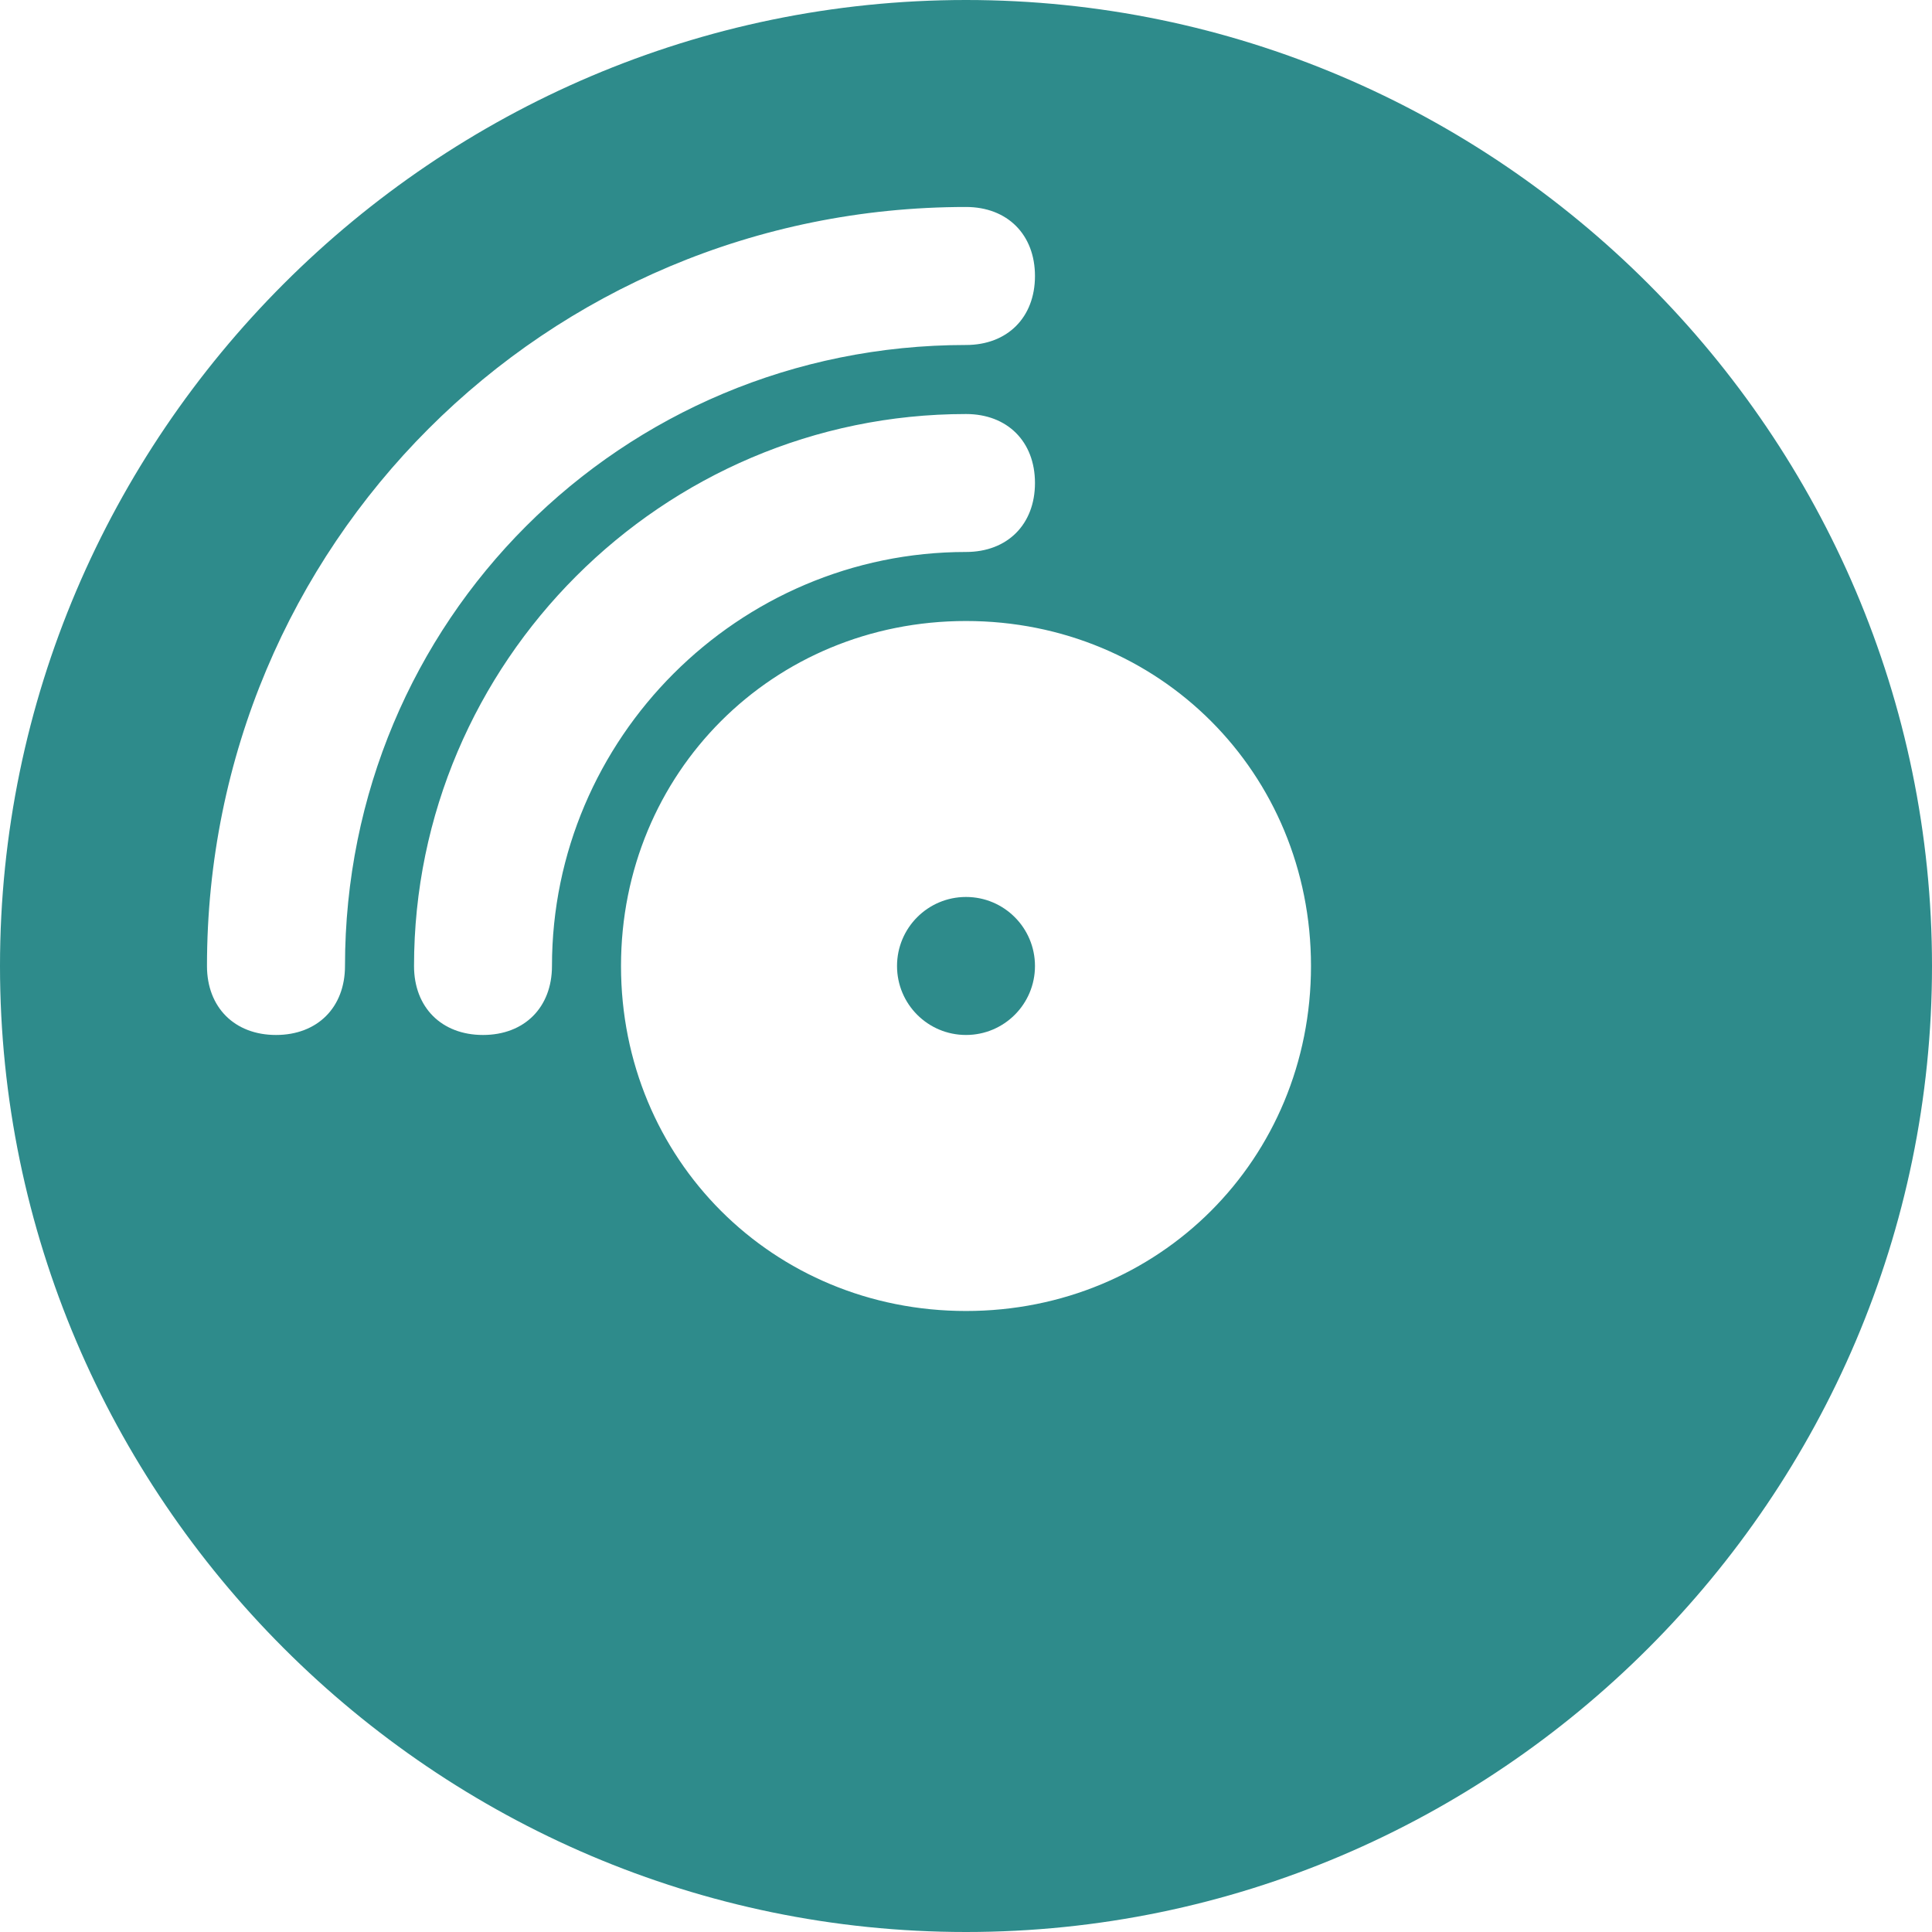
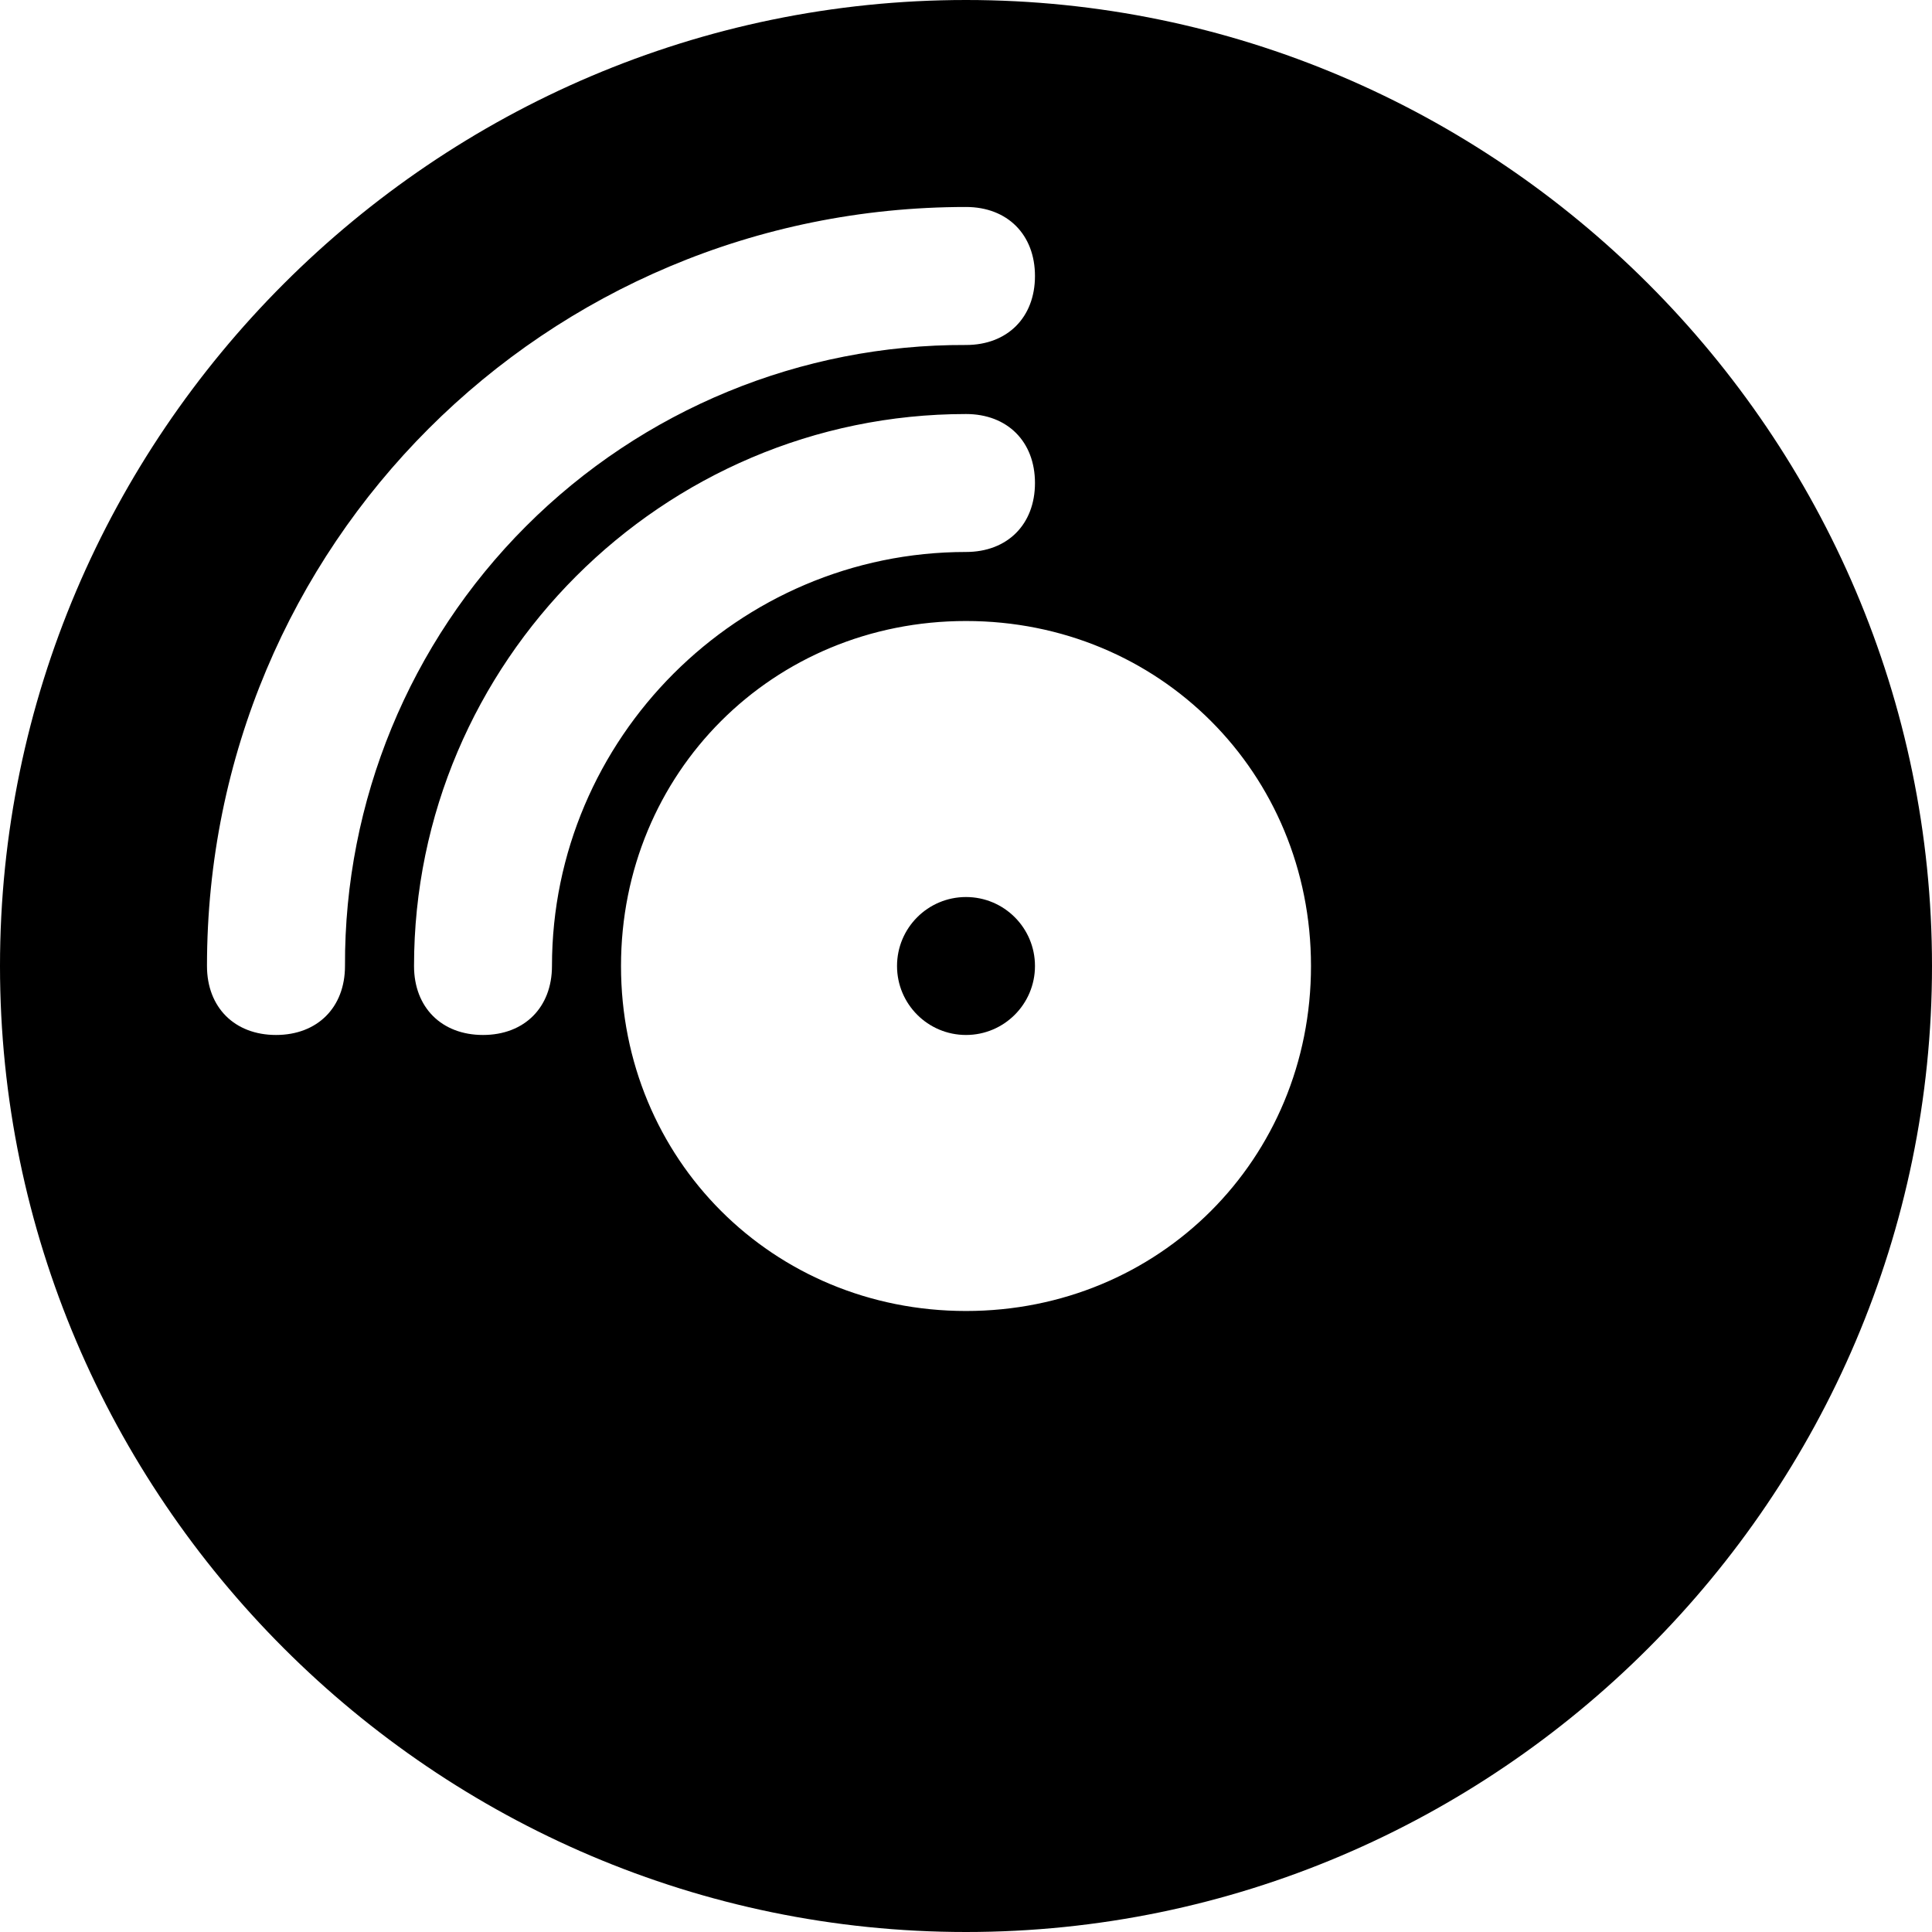
- <svg xmlns="http://www.w3.org/2000/svg" width="30" height="30" viewBox="0 0 30 30" fill="none">
-   <path d="M15 16.071C15.592 16.071 16.071 15.592 16.071 15C16.071 14.408 15.592 13.928 15 13.928C14.408 13.928 13.929 14.408 13.929 15C13.929 15.592 14.408 16.071 15 16.071Z" fill="#2E8B8B" />
-   <path d="M15 0C6.75 0 0 6.75 0 15C0 23.25 6.75 30 15 30C23.25 30 30 23.25 30 15C30 6.75 23.25 0 15 0ZM4.286 16.071C3.643 16.071 3.214 15.643 3.214 15C3.214 8.464 8.464 3.214 15 3.214C15.643 3.214 16.071 3.643 16.071 4.286C16.071 4.929 15.643 5.357 15 5.357C9.643 5.357 5.357 9.643 5.357 15C5.357 15.643 4.929 16.071 4.286 16.071ZM7.5 16.071C6.857 16.071 6.429 15.643 6.429 15C6.429 10.286 10.286 6.429 15 6.429C15.643 6.429 16.071 6.857 16.071 7.5C16.071 8.143 15.643 8.571 15 8.571C11.464 8.571 8.571 11.464 8.571 15C8.571 15.643 8.143 16.071 7.5 16.071ZM15 20.357C12 20.357 9.643 18 9.643 15C9.643 12 12 9.643 15 9.643C18 9.643 20.357 12 20.357 15C20.357 18 18 20.357 15 20.357Z" fill="#2E8B8B" />
+ <svg xmlns="http://www.w3.org/2000/svg" width="30" height="30" fill="currentColor" viewBox="0 0 30 30">
+   <path d="M15 16.071a1.071 1.071 0 1 0 0-2.142 1.071 1.071 0 0 0 0 2.142Z" />
+   <path d="M15 0C6.75 0 0 6.75 0 15s6.75 15 15 15 15-6.75 15-15S23.25 0 15 0ZM4.286 16.071c-.643 0-1.072-.428-1.072-1.071C3.214 8.464 8.464 3.214 15 3.214c.643 0 1.071.429 1.071 1.072S15.643 5.357 15 5.357A9.603 9.603 0 0 0 5.357 15c0 .643-.428 1.071-1.071 1.071Zm3.214 0c-.643 0-1.071-.428-1.071-1.071 0-4.714 3.857-8.571 8.571-8.571.643 0 1.071.428 1.071 1.071S15.643 8.571 15 8.571c-3.536 0-6.429 2.893-6.429 6.429 0 .643-.428 1.071-1.071 1.071Zm7.5 4.286C12 20.357 9.643 18 9.643 15S12 9.643 15 9.643 20.357 12 20.357 15 18 20.357 15 20.357Z" />
</svg>
